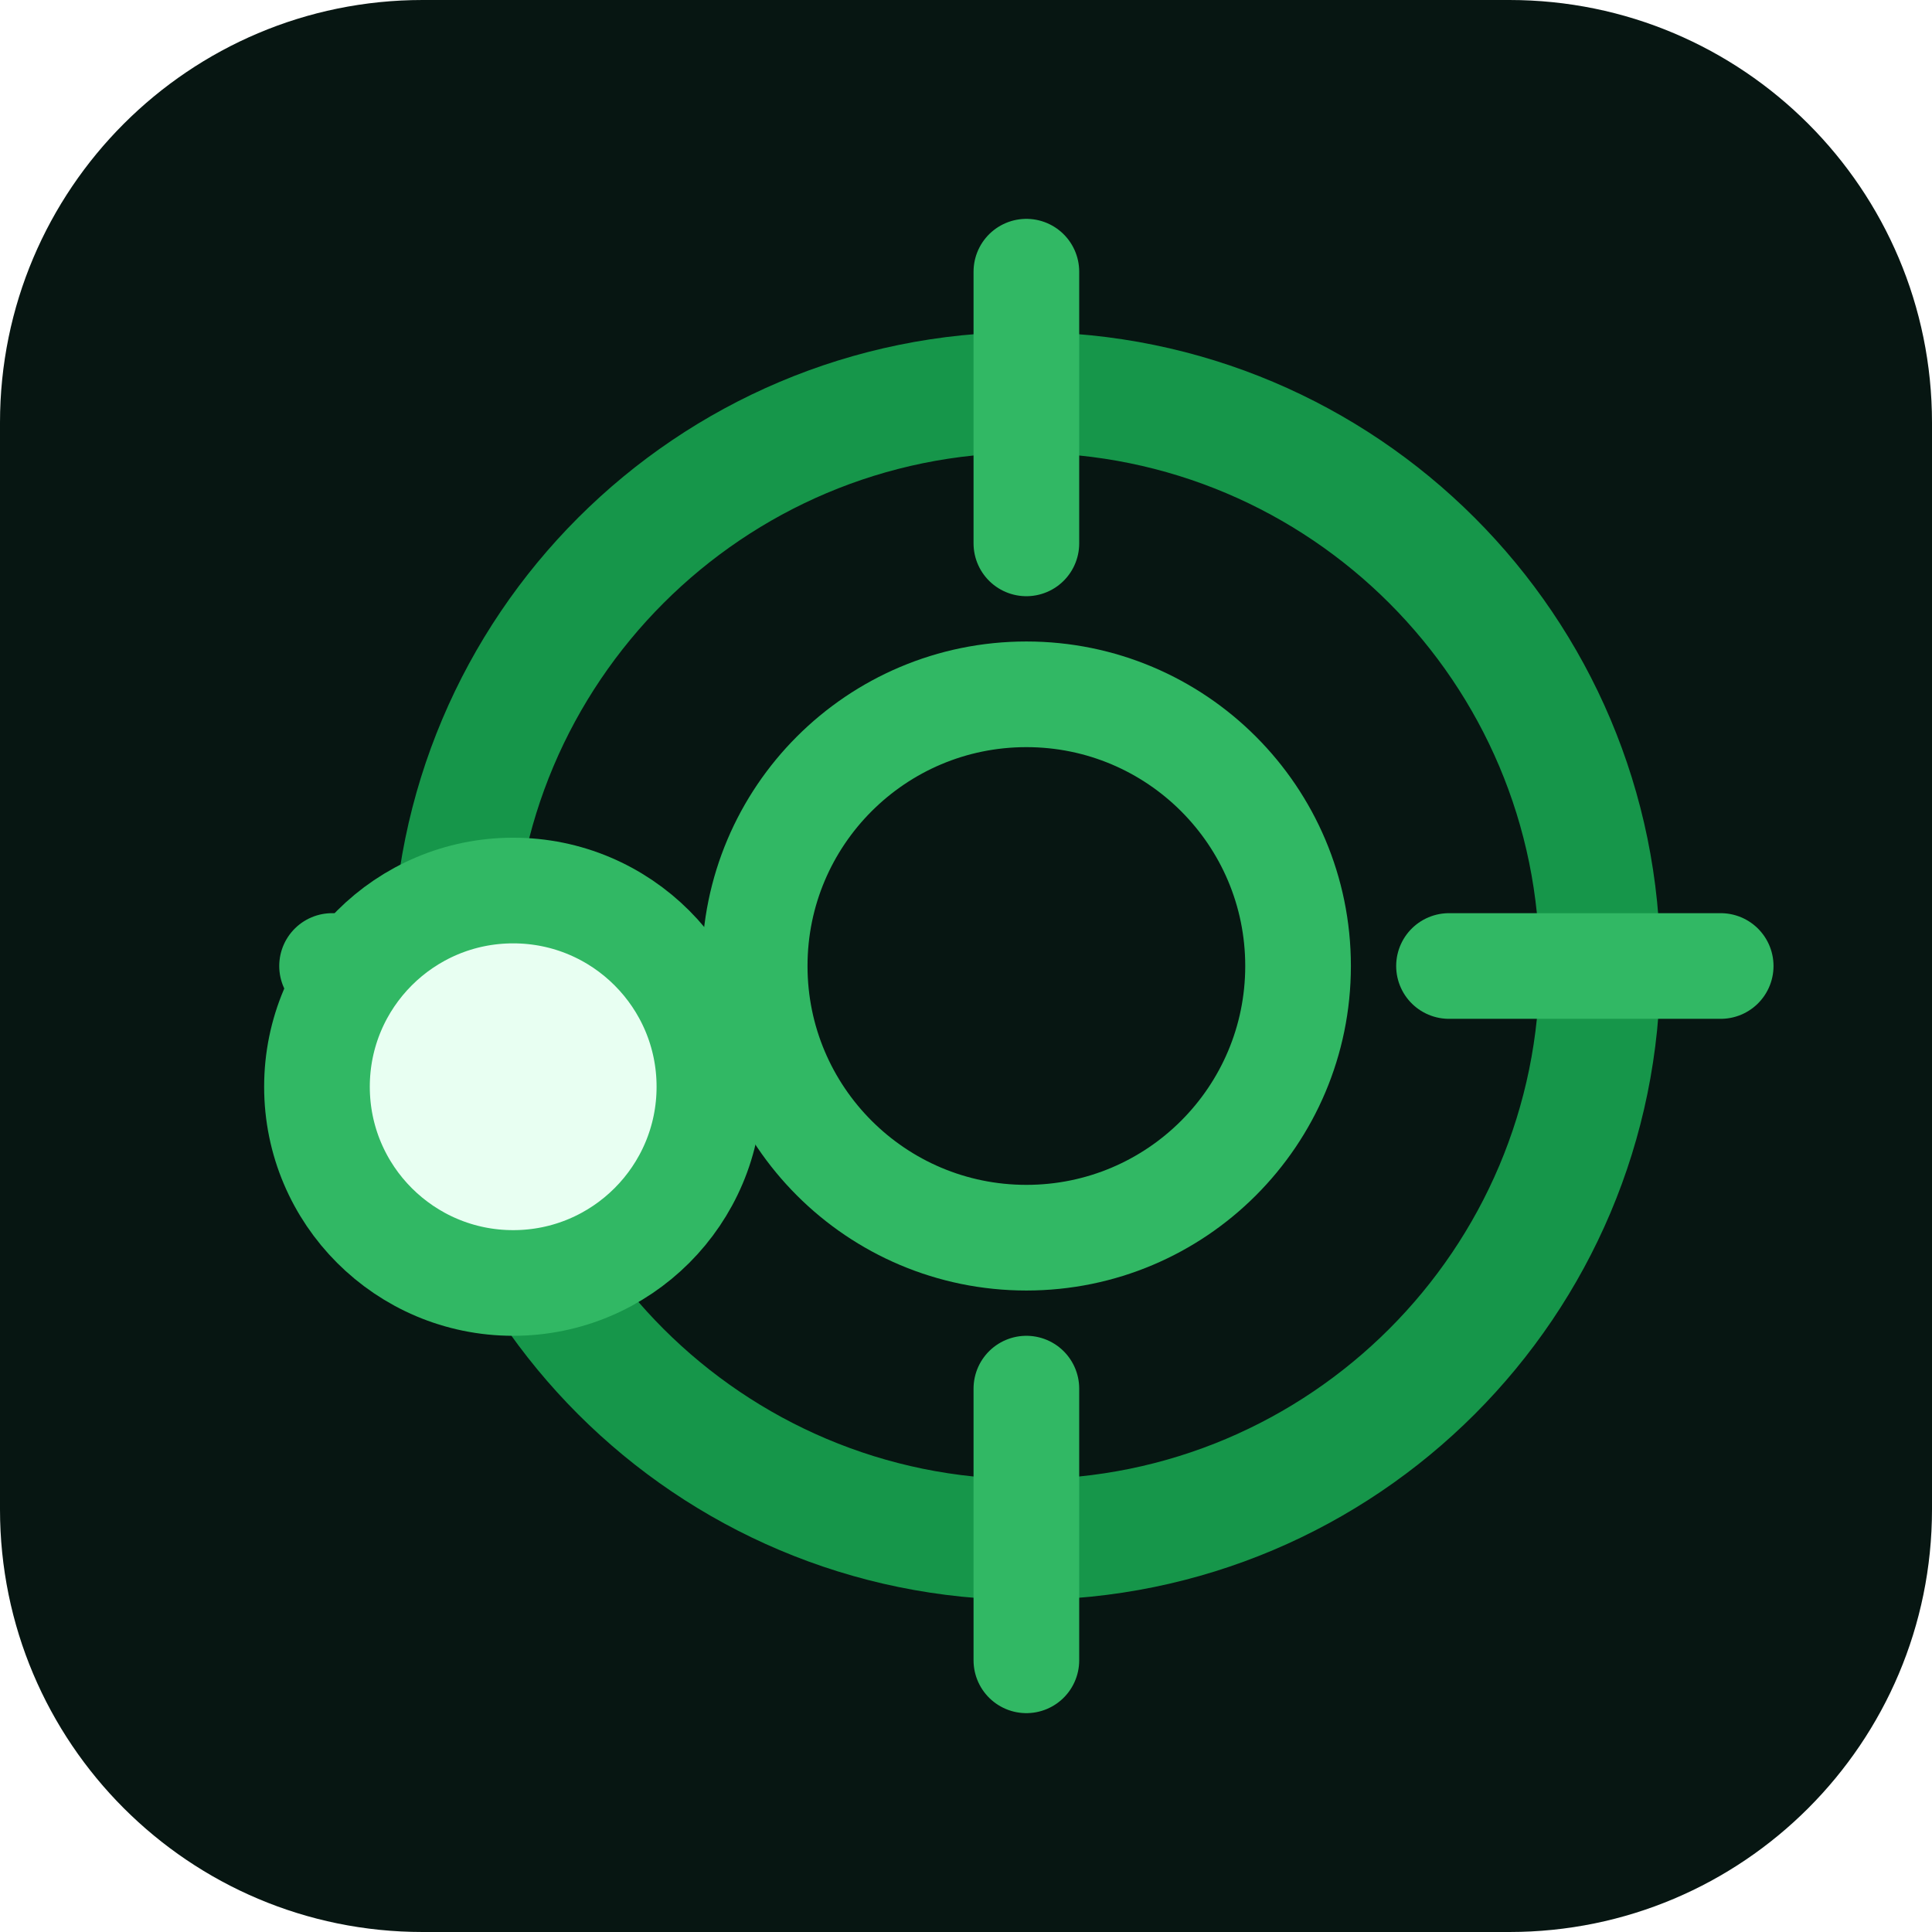
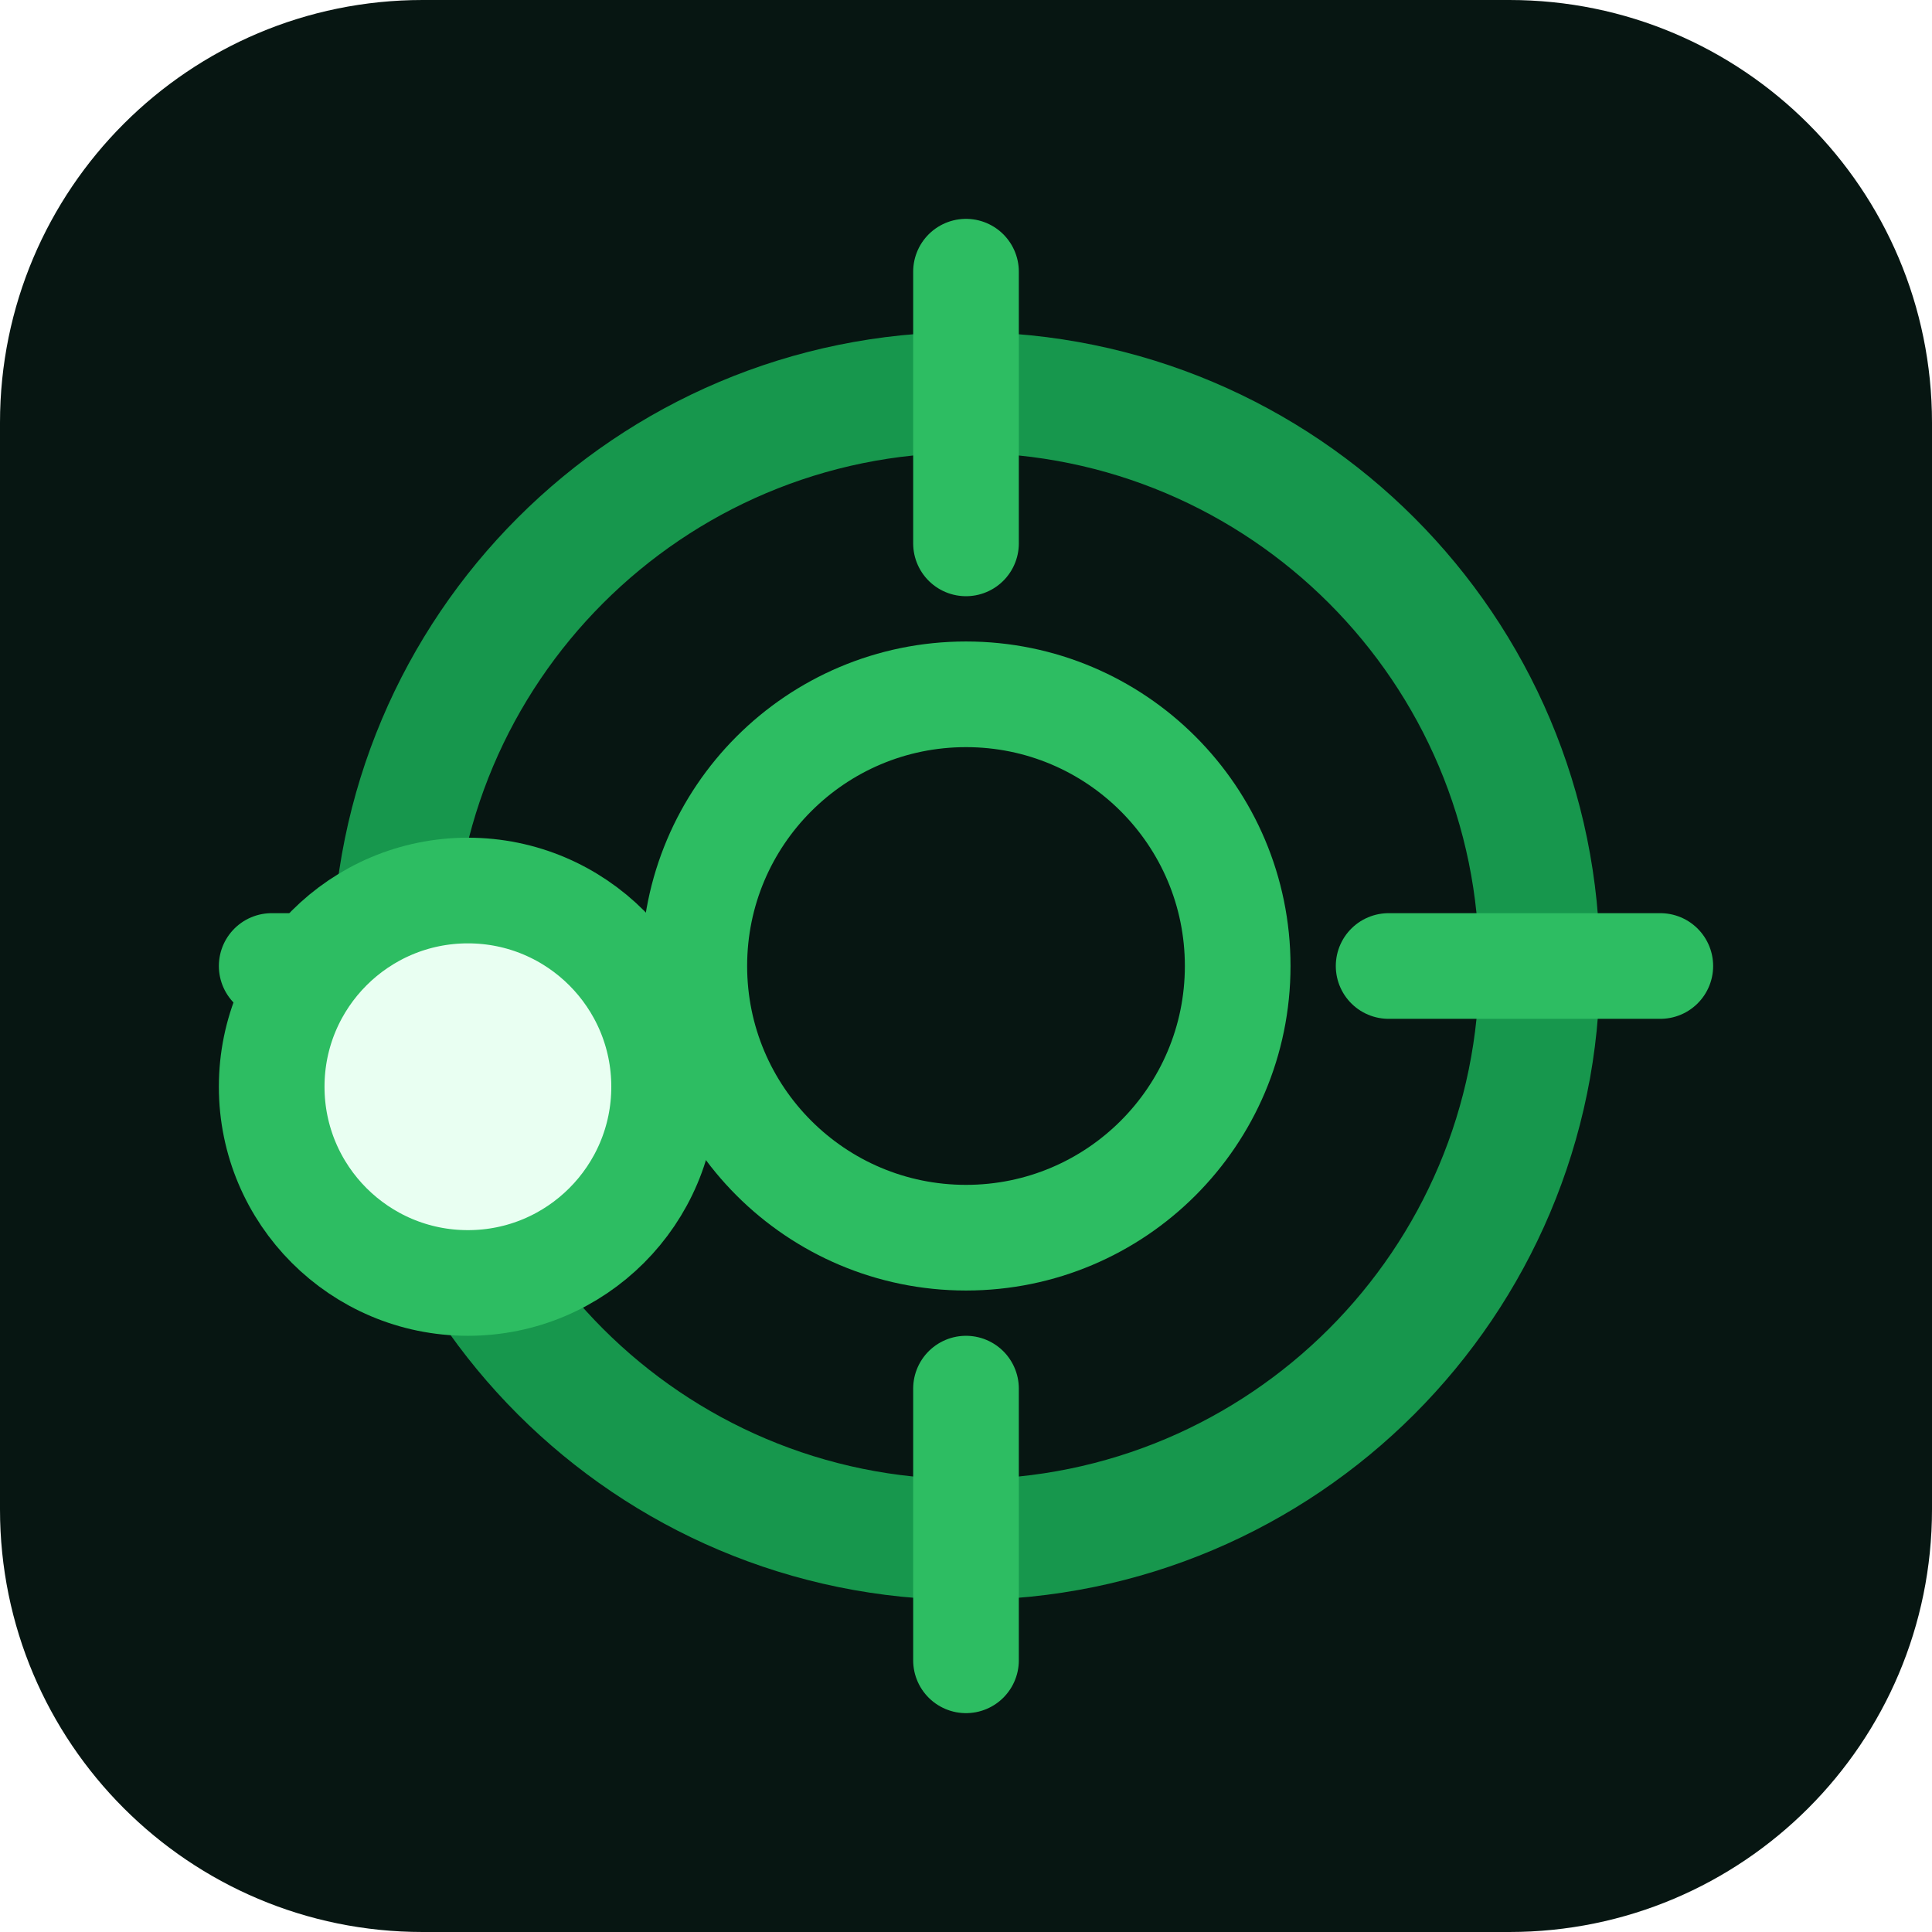
<svg xmlns="http://www.w3.org/2000/svg" viewBox="0 0 128 128">
  <rect width="128" height="128" rx="28" fill="#071612" />
-   <circle cx="68" cy="64" r="38" fill="none" stroke="#16964a" stroke-width="8" />
-   <circle cx="68" cy="64" r="18" fill="none" stroke="#31b864" stroke-width="7" />
-   <path d="M68 18v18M68 92v18M22 64h18M96 64h18" stroke="#31b864" stroke-width="7" stroke-linecap="round" />
-   <circle cx="34" cy="72" r="13" fill="#e8fff2" stroke="#31b864" stroke-width="7" />
+   <circle cx="64" cy="64" r="38" fill="none" stroke="#17974d" stroke-width="8" />
+   <circle cx="64" cy="64" r="18" fill="none" stroke="#2dbd62" stroke-width="7" />
+   <path d="M64 18v18M64 92v18M18 64h18M92 64h18" stroke="#2dbd62" stroke-width="7" stroke-linecap="round" />
+   <circle cx="31" cy="72" r="13" fill="#e9fff2" stroke="#2dbd62" stroke-width="7" />
</svg>
